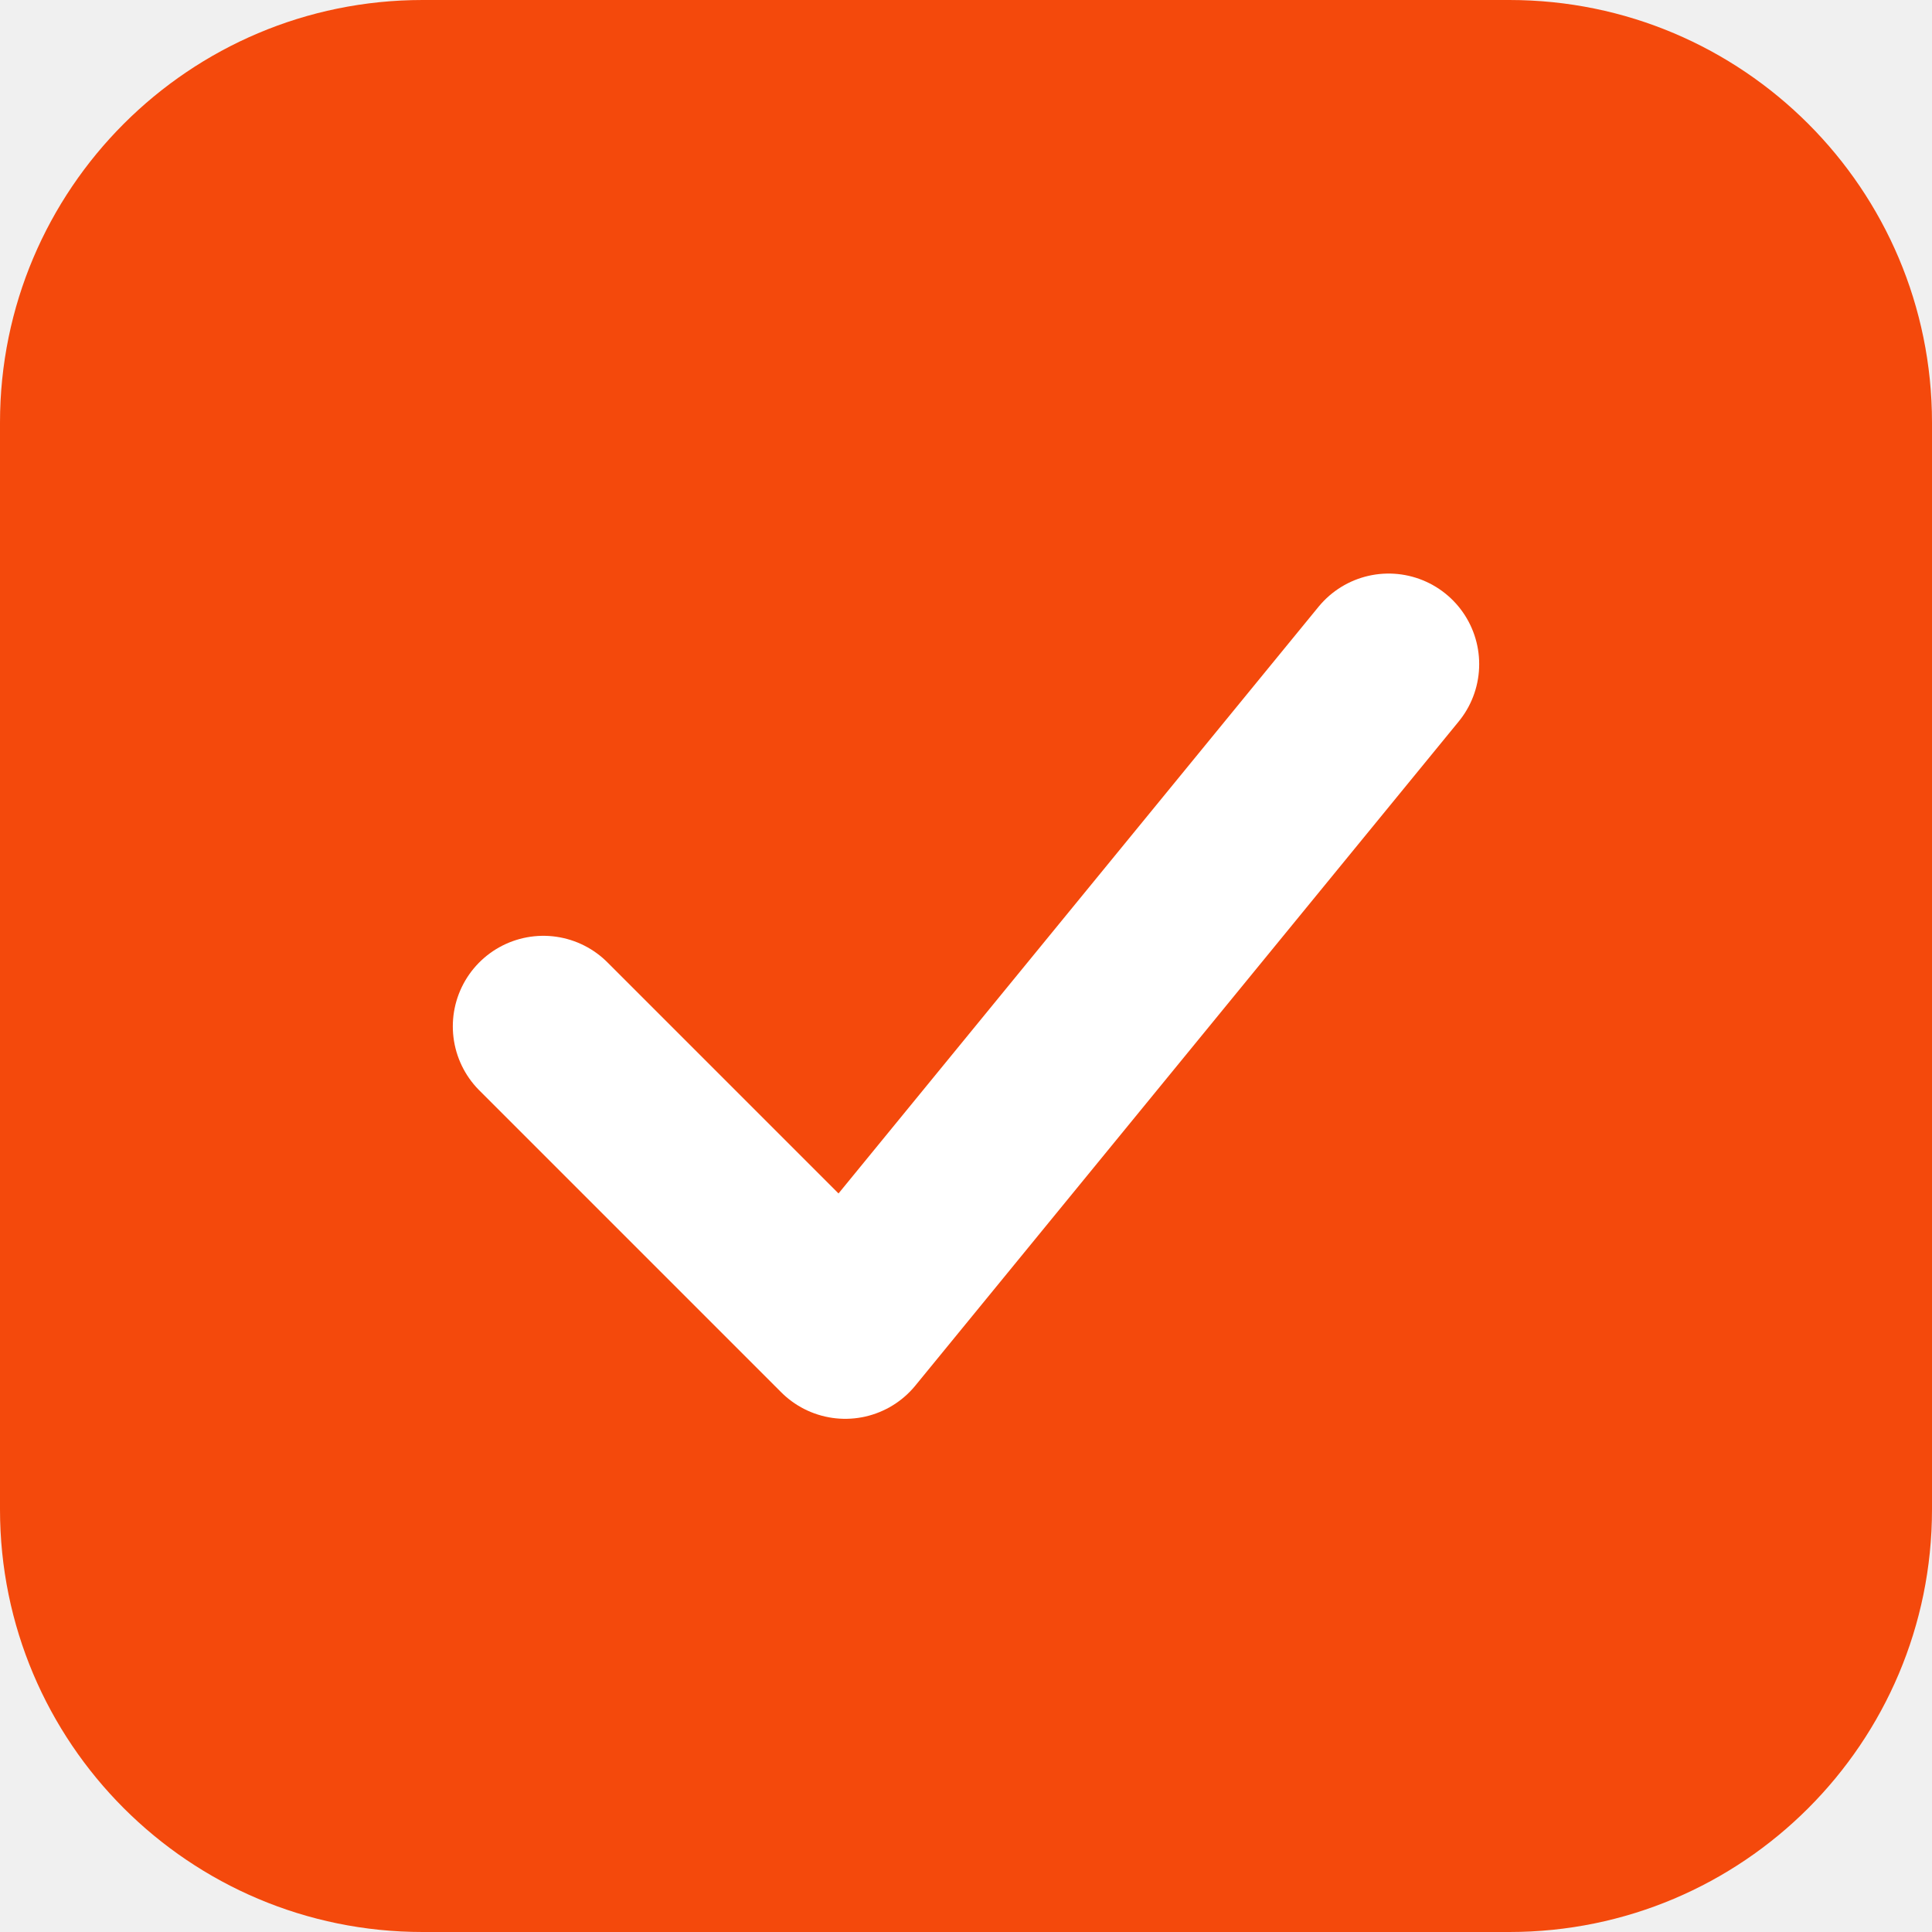
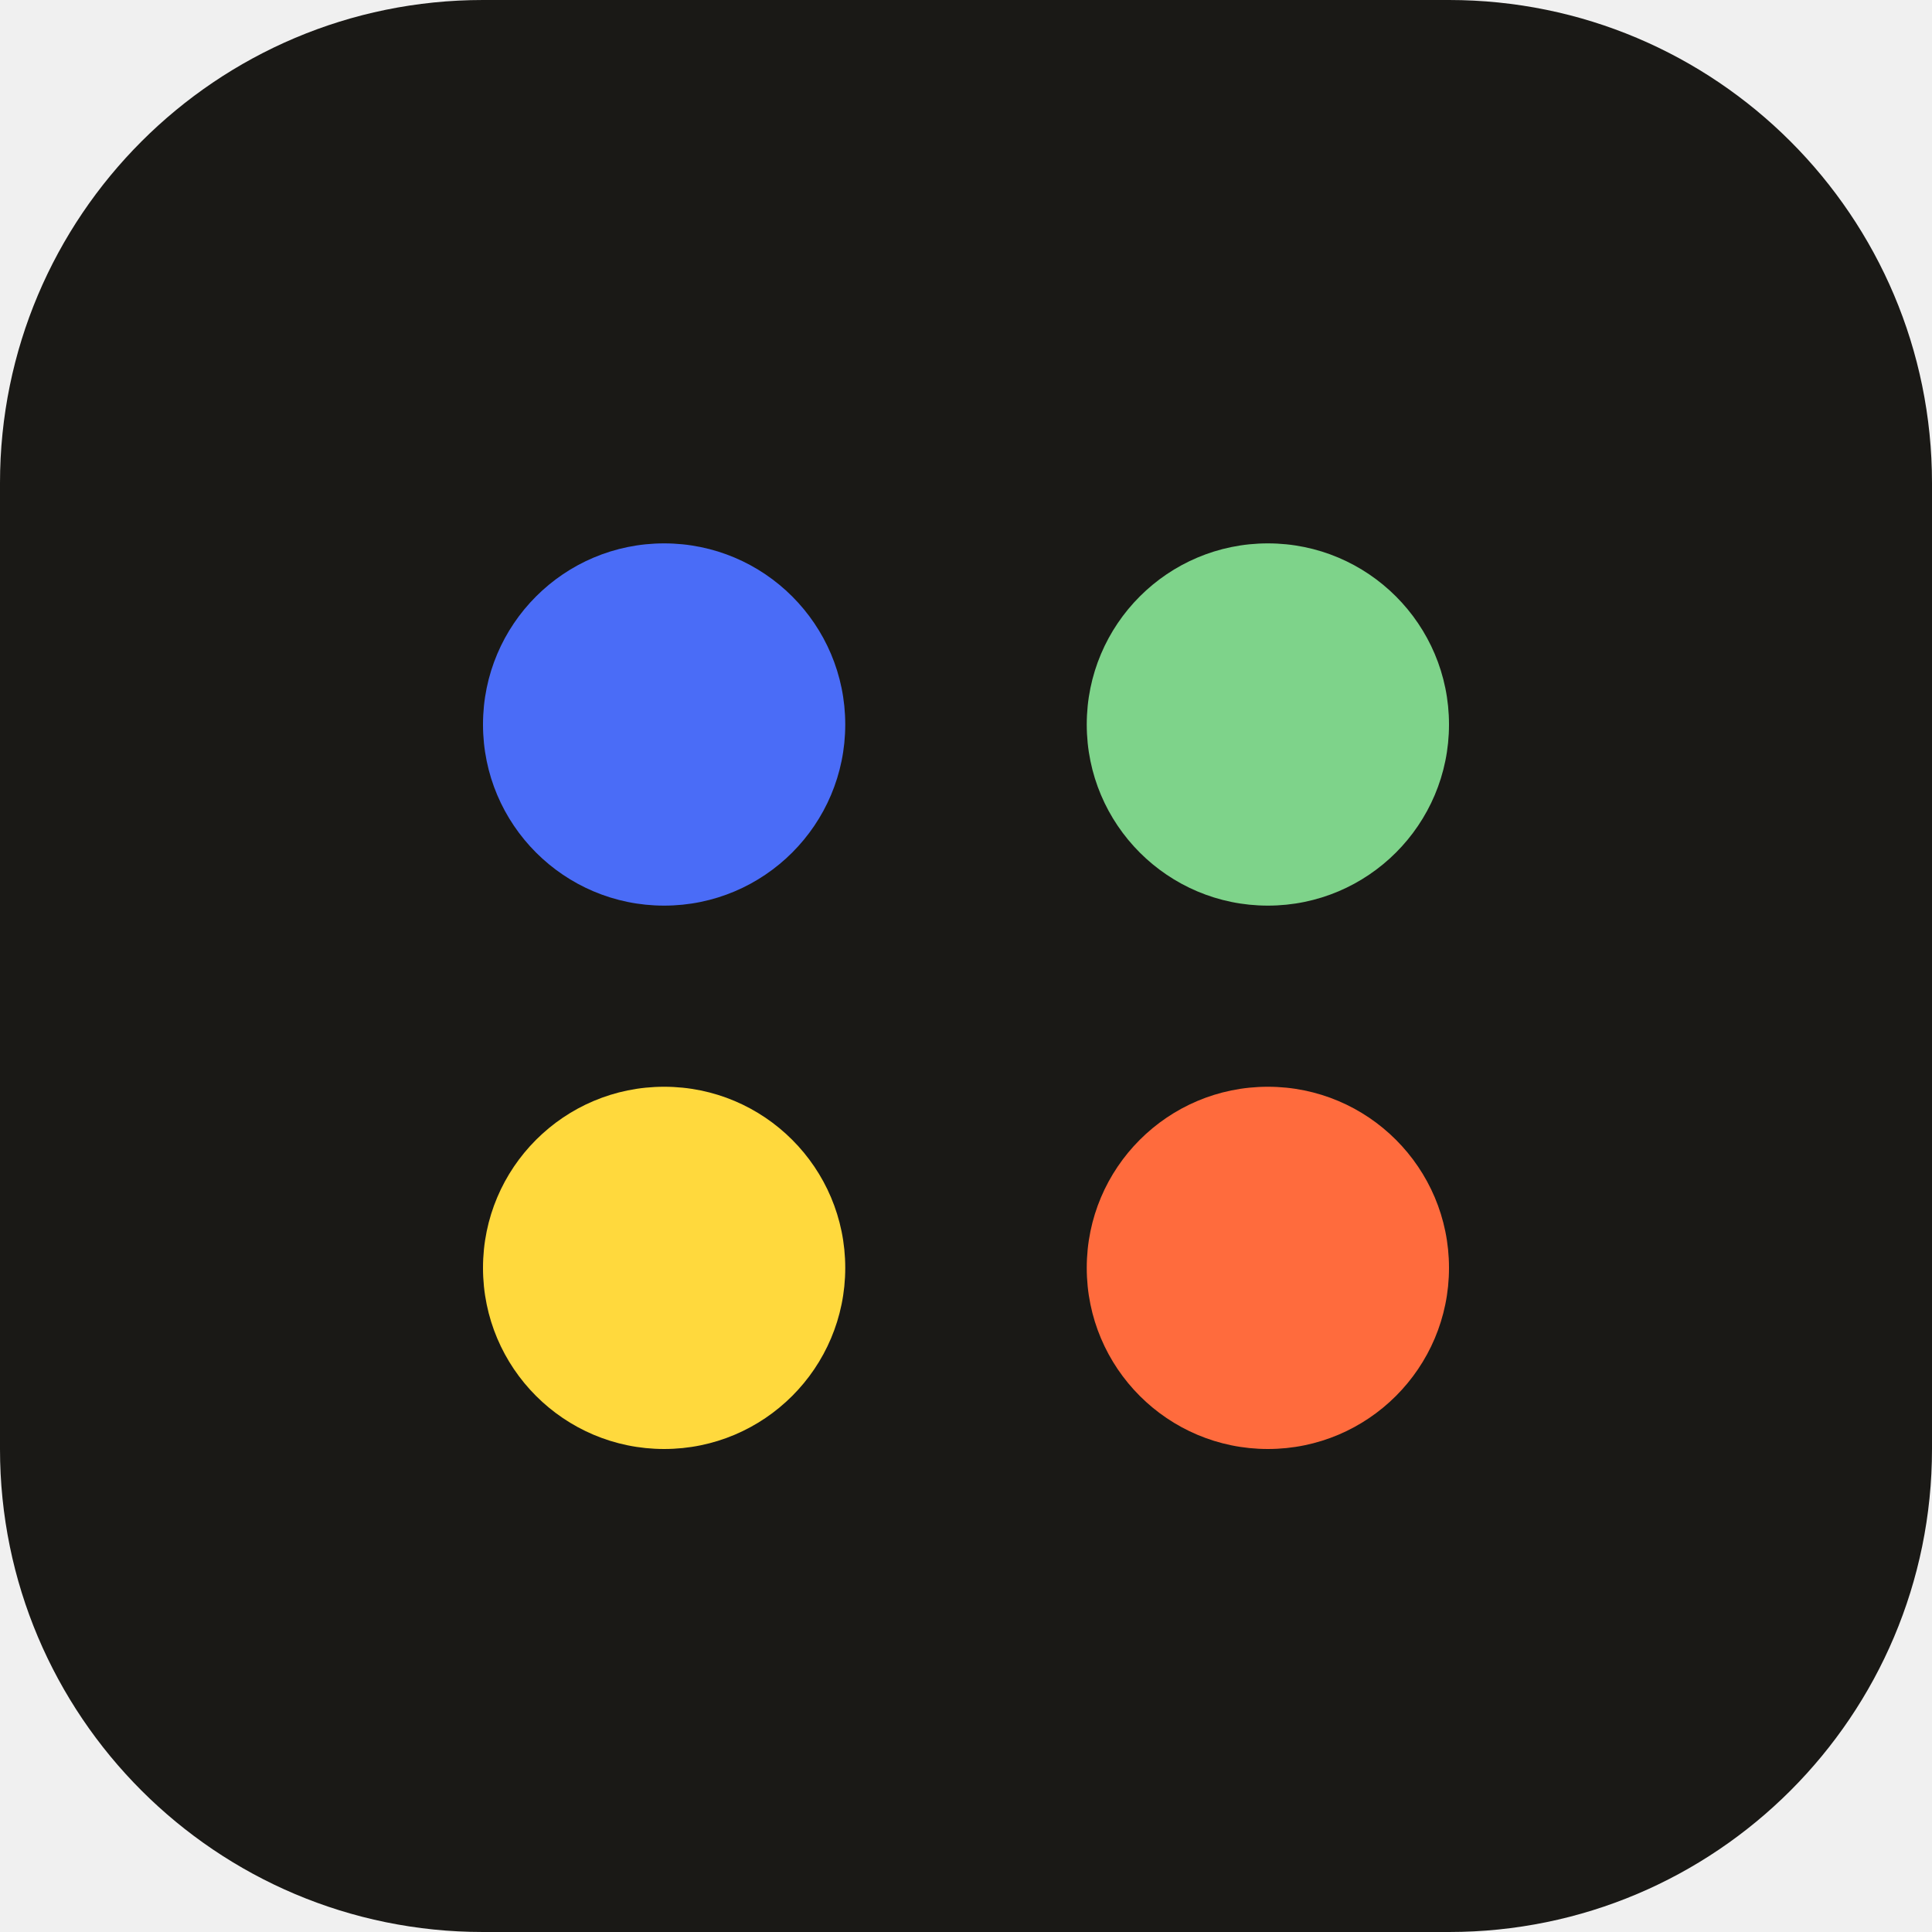
<svg xmlns="http://www.w3.org/2000/svg" viewBox="0 0 64 64" role="img" aria-label="AgentDock">
-   <rect width="64" height="64" rx="14" fill="#f4490c" />
-   <path d="M18 34l10 10 18-22" fill="none" stroke="#fff" stroke-width="6" stroke-linecap="round" stroke-linejoin="round" />
+   <rect width="64" height="64" rx="16" fill="#1a1916" />
+   <circle cx="22" cy="24" r="6" fill="#4a6cf7" />
+   <circle cx="42" cy="24" r="6" fill="#7ed38a" />
+   <circle cx="22" cy="42" r="6" fill="#ffd93d" />
+   <circle cx="42" cy="42" r="6" fill="#ff6b3d" />
</svg>
